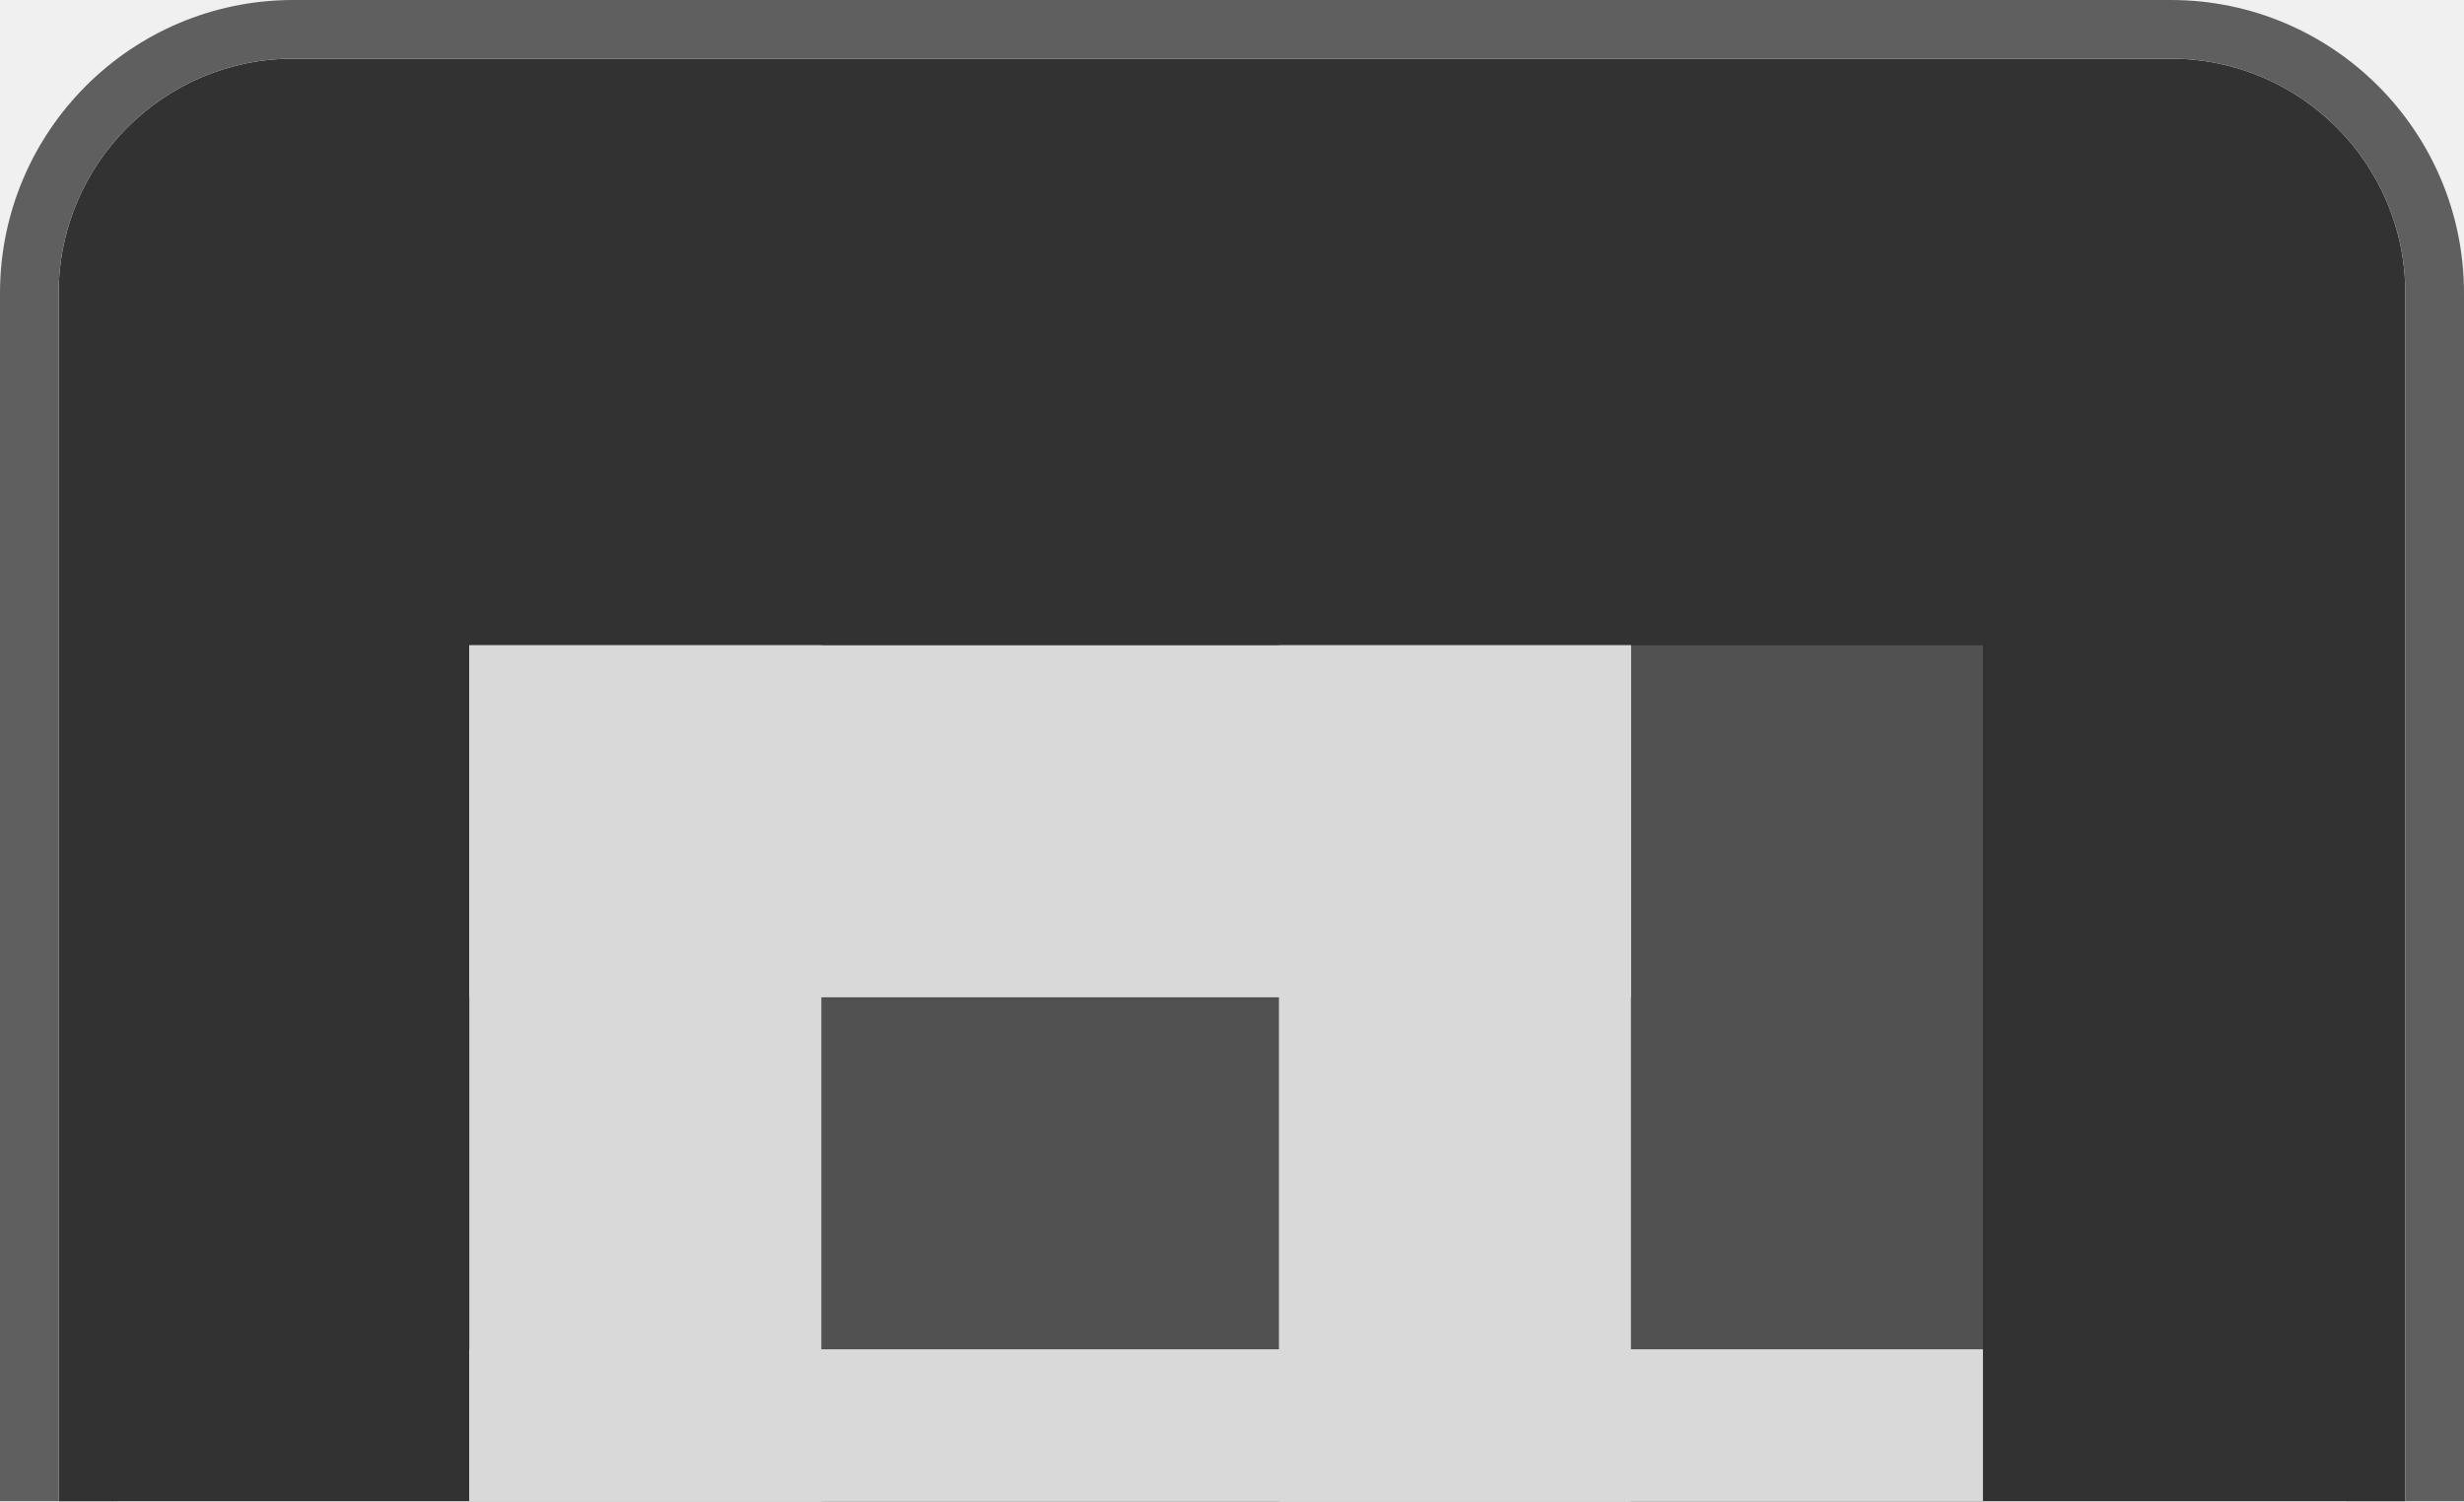
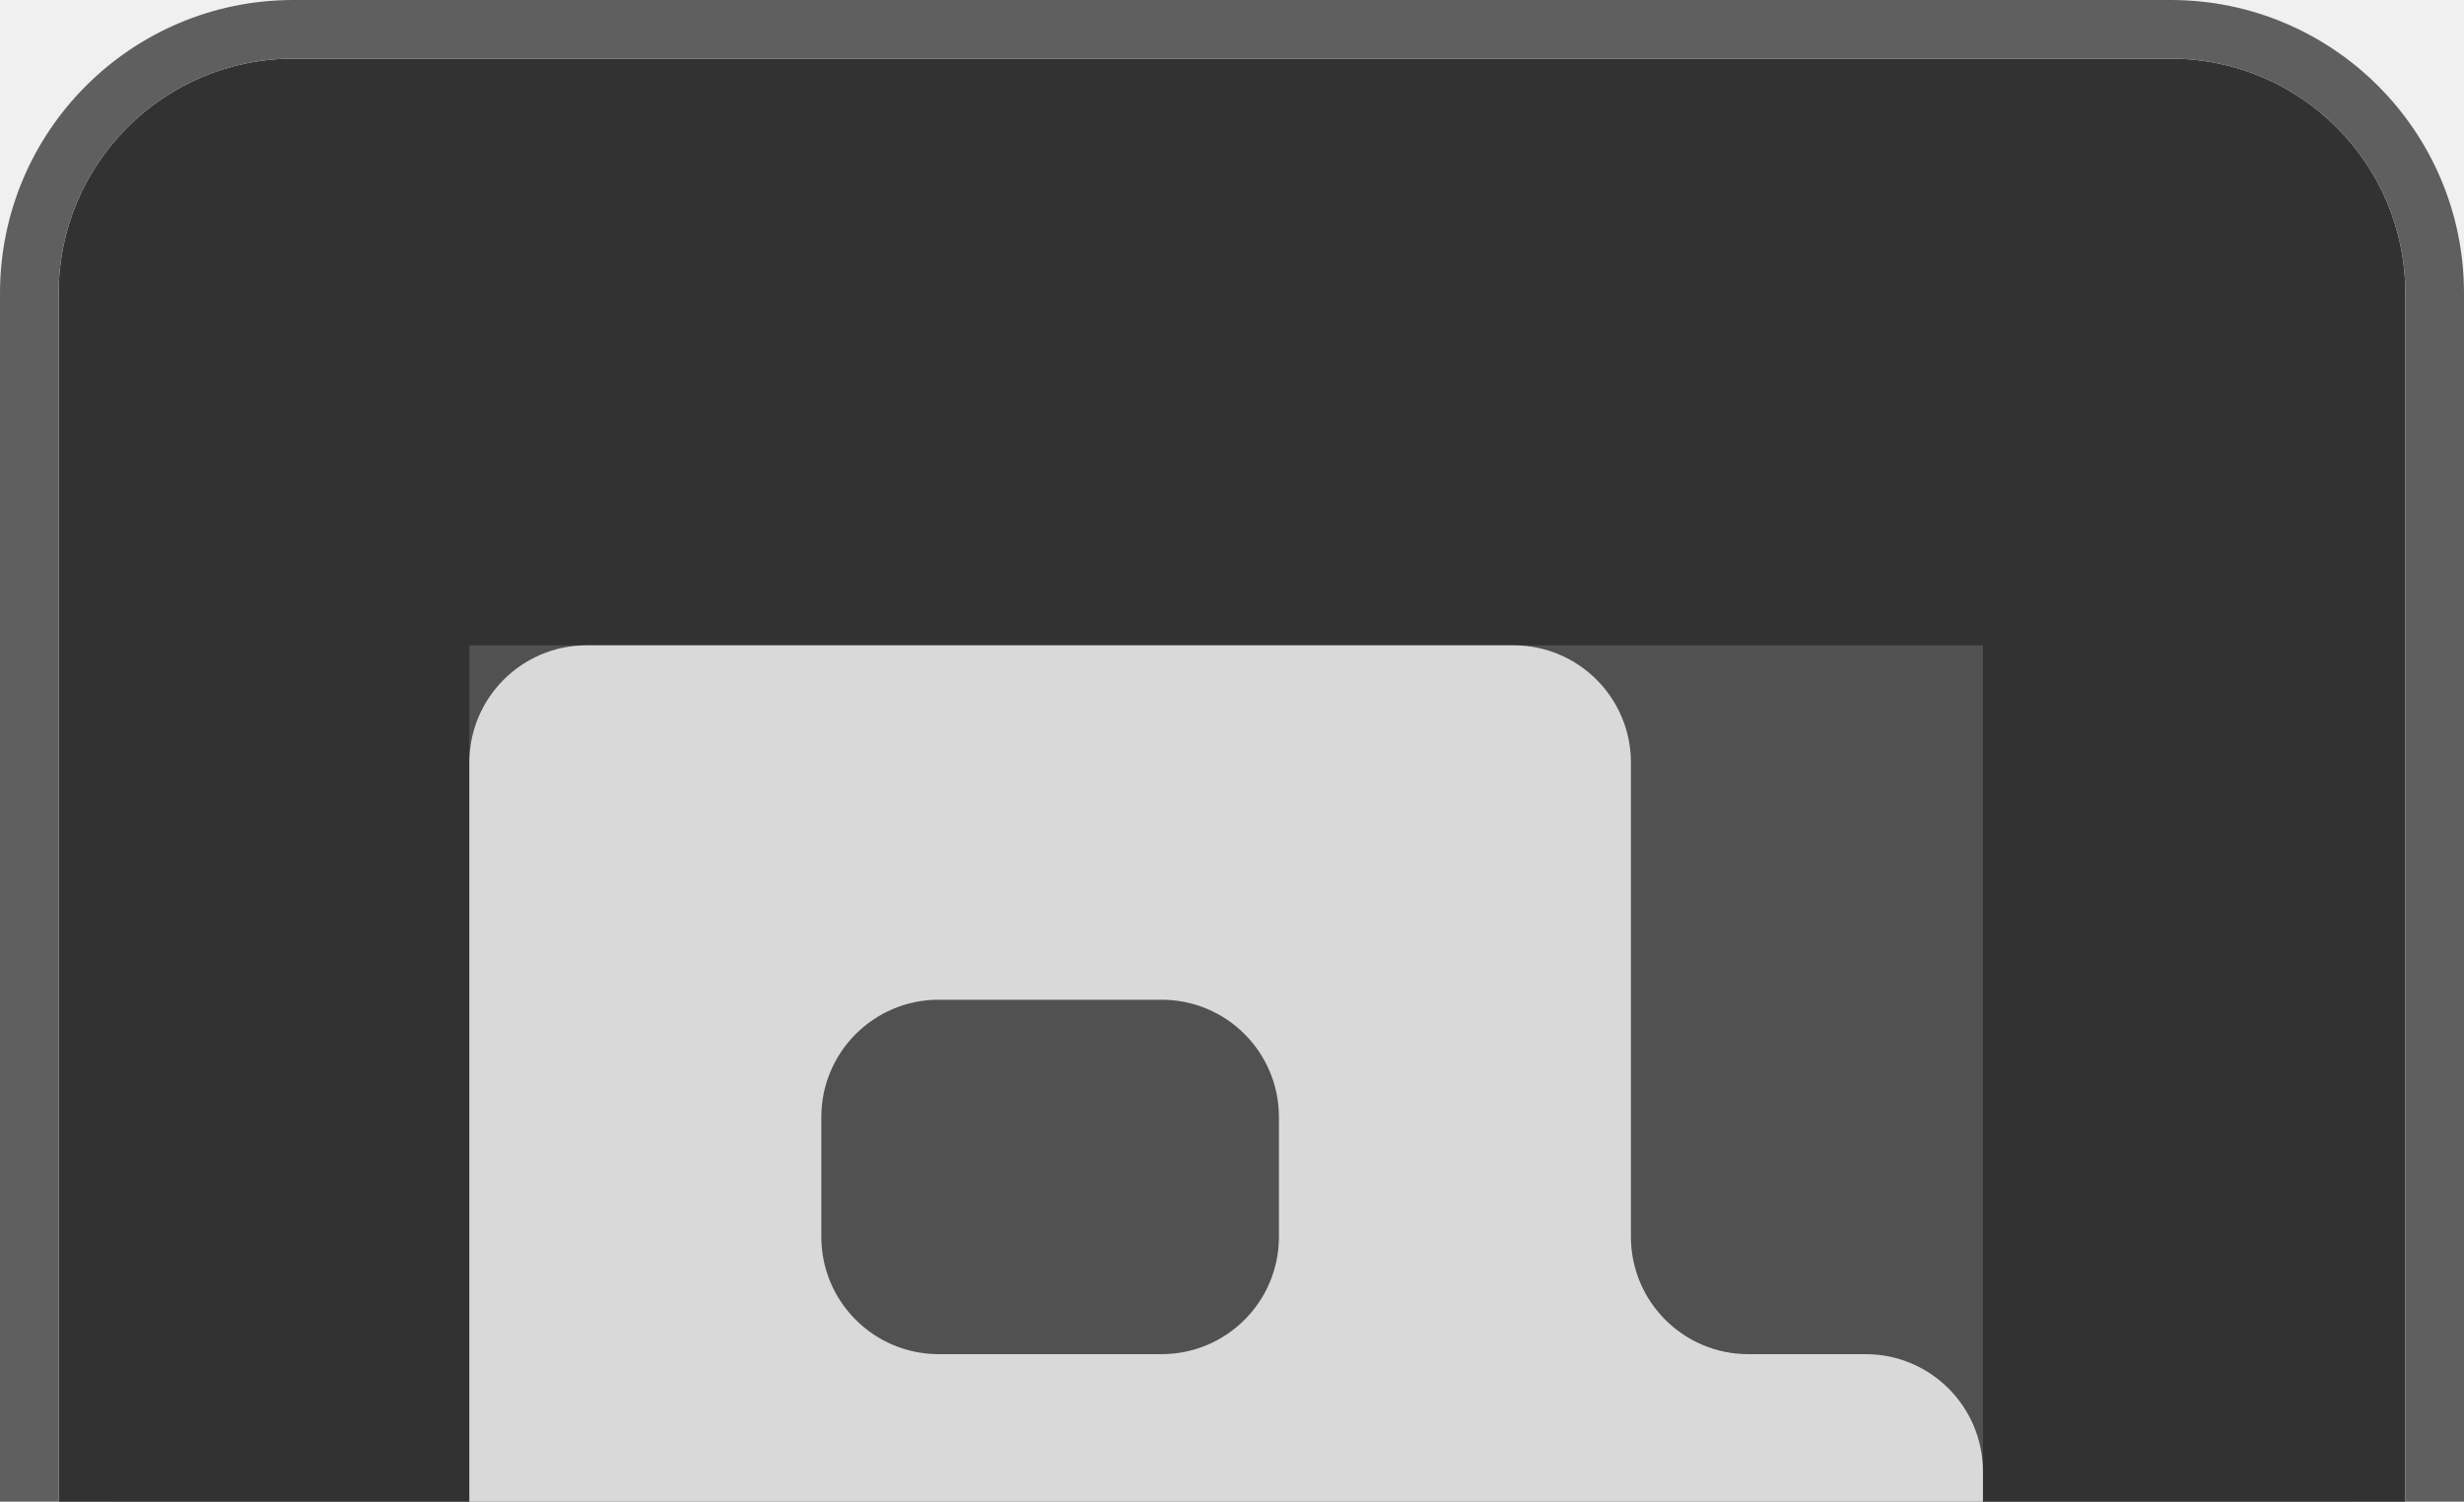
<svg xmlns="http://www.w3.org/2000/svg" width="210" height="128" viewBox="0 0 210 128" fill="none">
  <mask id="path-1-outside-1_368_375" maskUnits="userSpaceOnUse" x="0" y="0" width="210" height="128" fill="black">
    <rect fill="white" width="210" height="128" />
-     <path d="M5 25C5 13.954 13.954 5 25 5H185C196.046 5 205 13.954 205 25V127.951H5V25Z" />
+     <path d="M5 25C5 13.954 13.954 5 25 5H185C196.046 5 205 13.954 205 25V128H5V25Z" />
  </mask>
-   <path d="M5 25C5 13.954 13.954 5 25 5H185C196.046 5 205 13.954 205 25V127.951H5V25Z" fill="#323232" />
-   <path d="M0 25C0 11.193 11.193 0 25 0H185C198.807 0 210 11.193 210 25H200C200 16.716 193.284 10 185 10H25C16.716 10 10 16.716 10 25H0ZM205 127.951H5H205ZM0 127.951V25C0 11.193 11.193 0 25 0V10C16.716 10 10 16.716 10 25V127.951H0ZM185 0C198.807 0 210 11.193 210 25V127.951H200V25C200 16.716 193.284 10 185 10V0Z" fill="#5F5F5F" mask="url(#path-1-outside-1_368_375)" />
+   <path d="M5 25C5 13.954 13.954 5 25 5H185C196.046 5 205 13.954 205 25V128H5V25Z" fill="#323232" />
+   <path d="M0 25C0 11.193 11.193 0 25 0H185C198.807 0 210 11.193 210 25H200C200 16.716 193.284 10 185 10H25C16.716 10 10 16.716 10 25H0ZM205 128H5H205ZM0 128V25C0 11.193 11.193 0 25 0V10C16.716 10 10 16.716 10 25V128H0ZM185 0C198.807 0 210 11.193 210 25V128H200V25C200 16.716 193.284 10 185 10V0Z" fill="#5F5F5F" mask="url(#path-1-outside-1_368_375)" />
  <rect x="40" y="55" width="129" height="73" fill="#515151" />
-   <rect x="40" y="55" width="30" height="73" fill="#D9D9D9" />
-   <rect x="40" y="55" width="99" height="30" fill="#D9D9D9" />
-   <rect x="40" y="115" width="129" height="13" fill="#D9D9D9" />
-   <rect x="109" y="55" width="30" height="73" fill="#D9D9D9" />
+   <path d="M40 65C40 59.477 44.477 55 50 55H129C134.523 55 139 59.477 139 65V105.414C139 110.937 143.477 115.414 149 115.414H159C164.523 115.414 169 119.891 169 125.414V128H91V115.414H99C104.523 115.414 109 110.937 109 105.414V95.207C109 89.684 104.523 85.207 99 85.207H80C74.477 85.207 70 89.684 70 95.207V105.414C70 110.937 74.477 115.414 80 115.414H91V128H40V65Z" fill="#D9D9D9" />
</svg>
